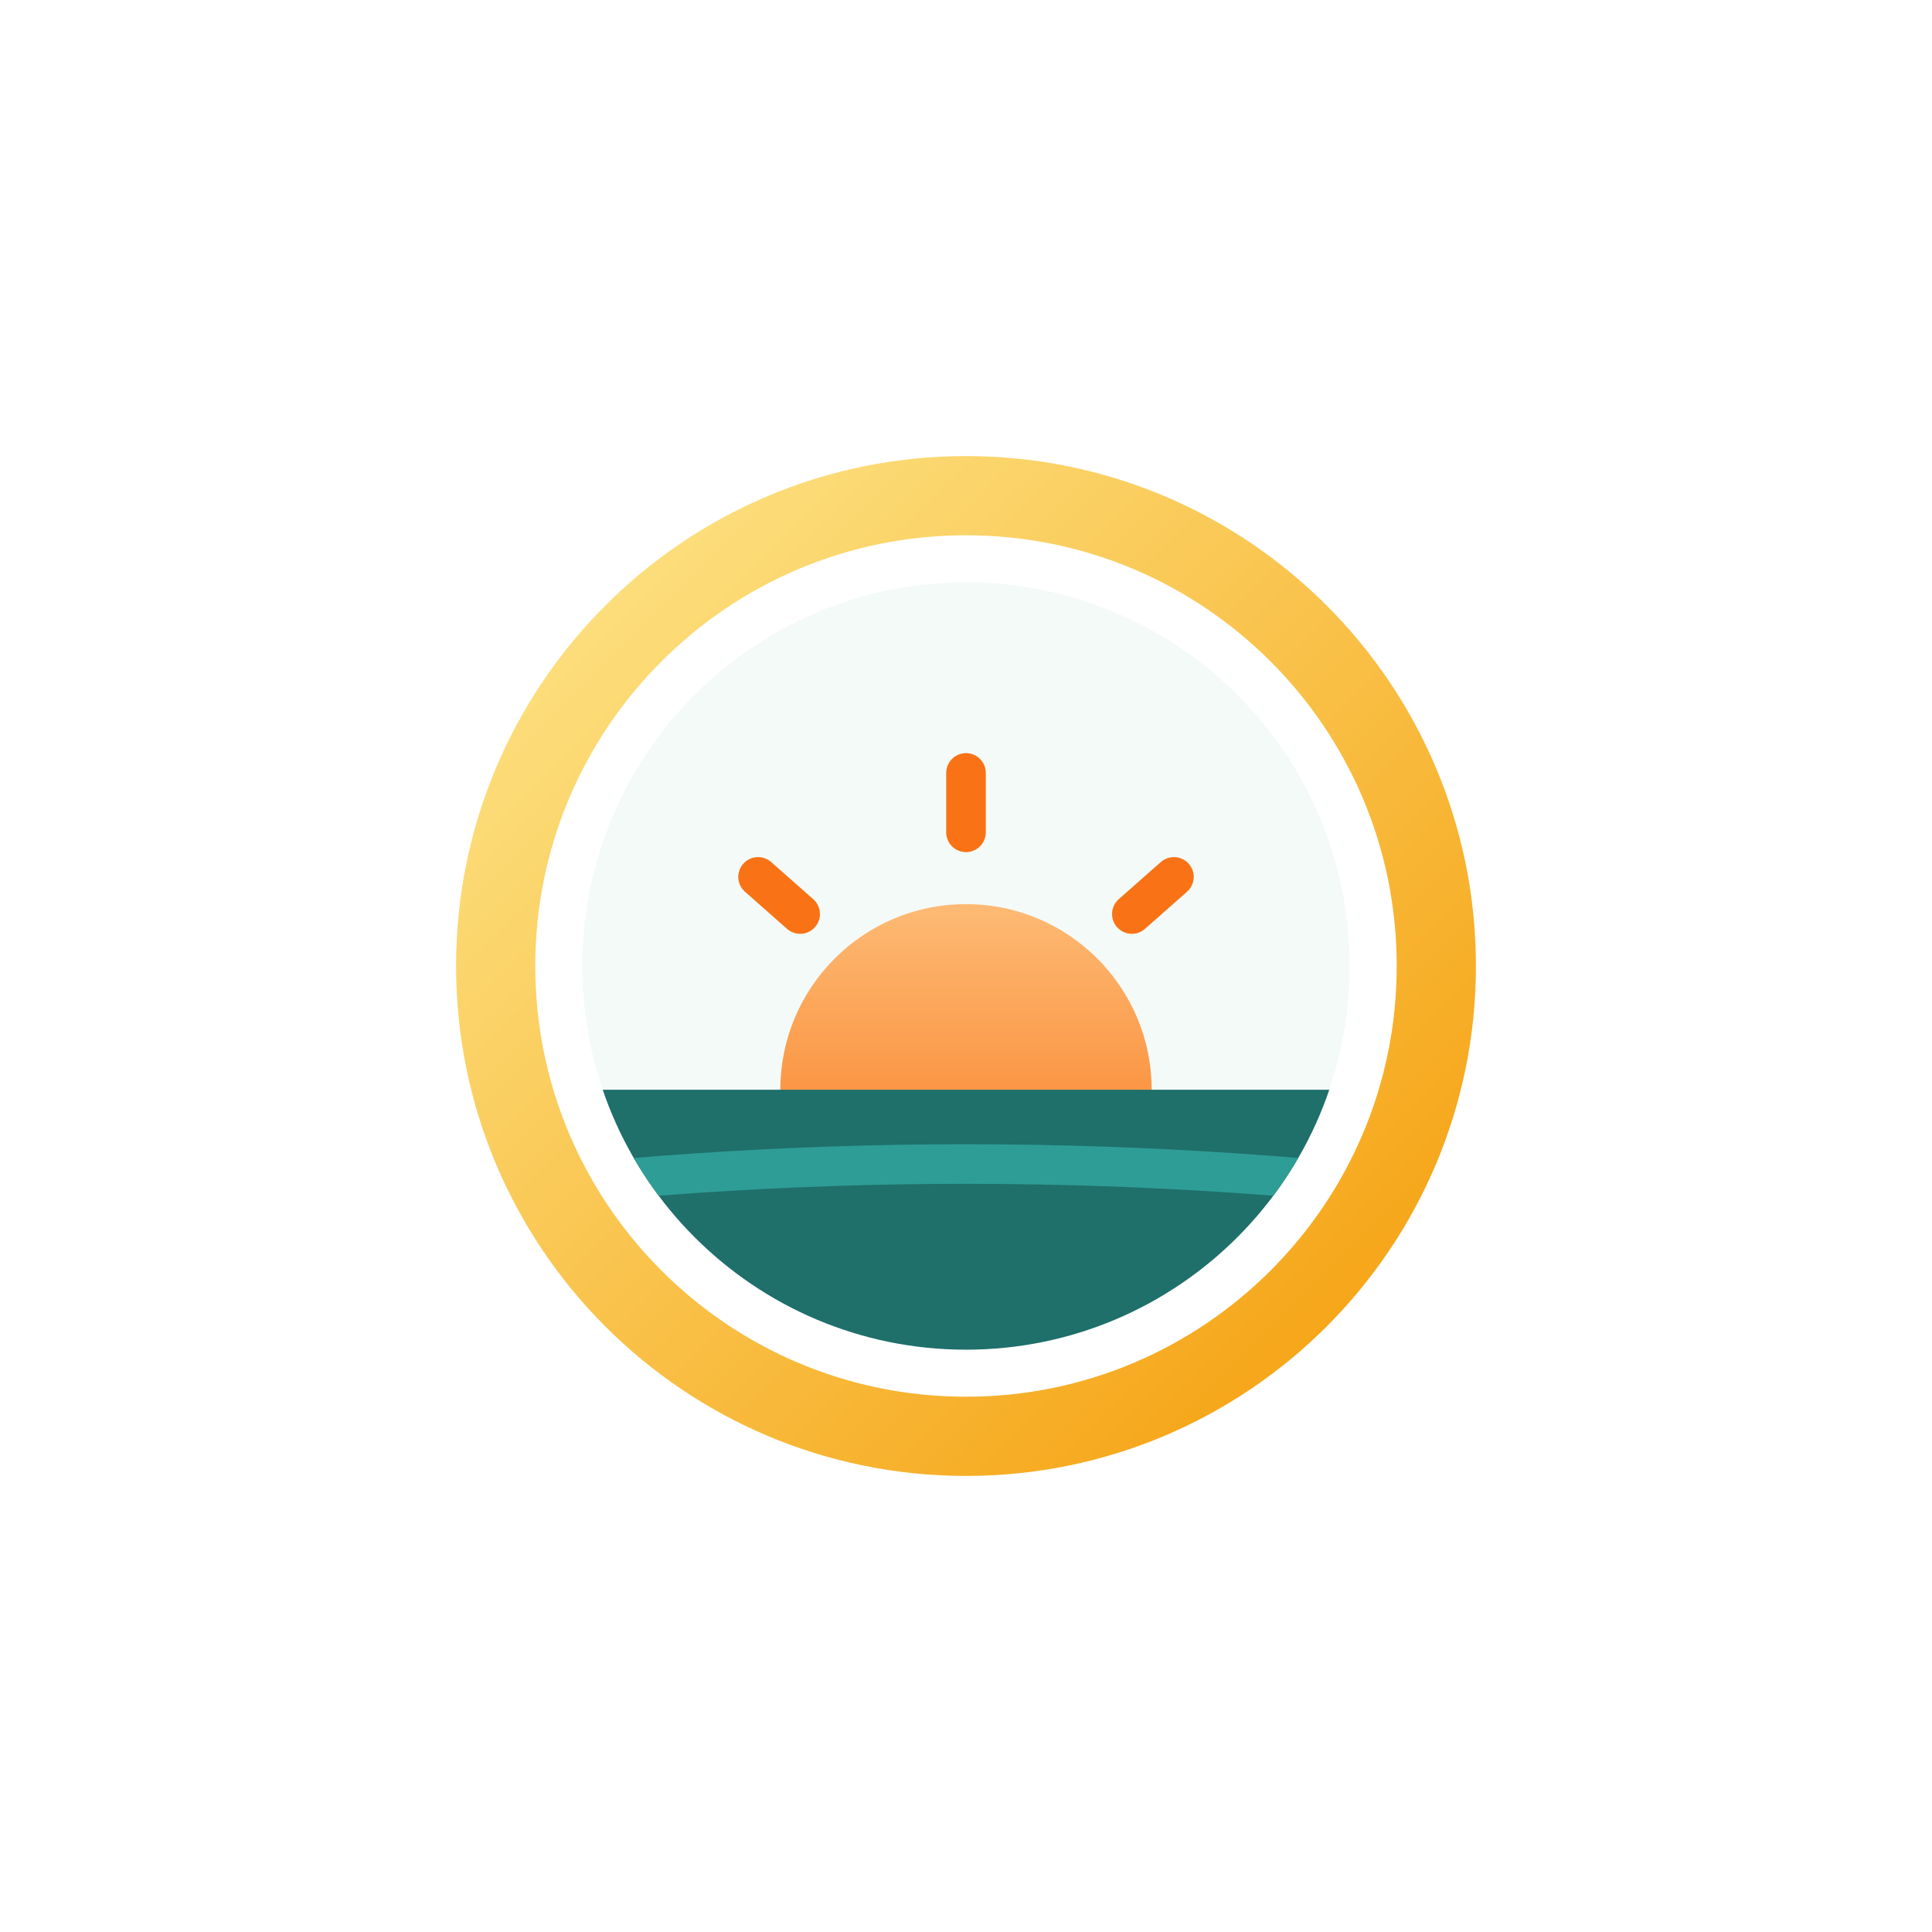
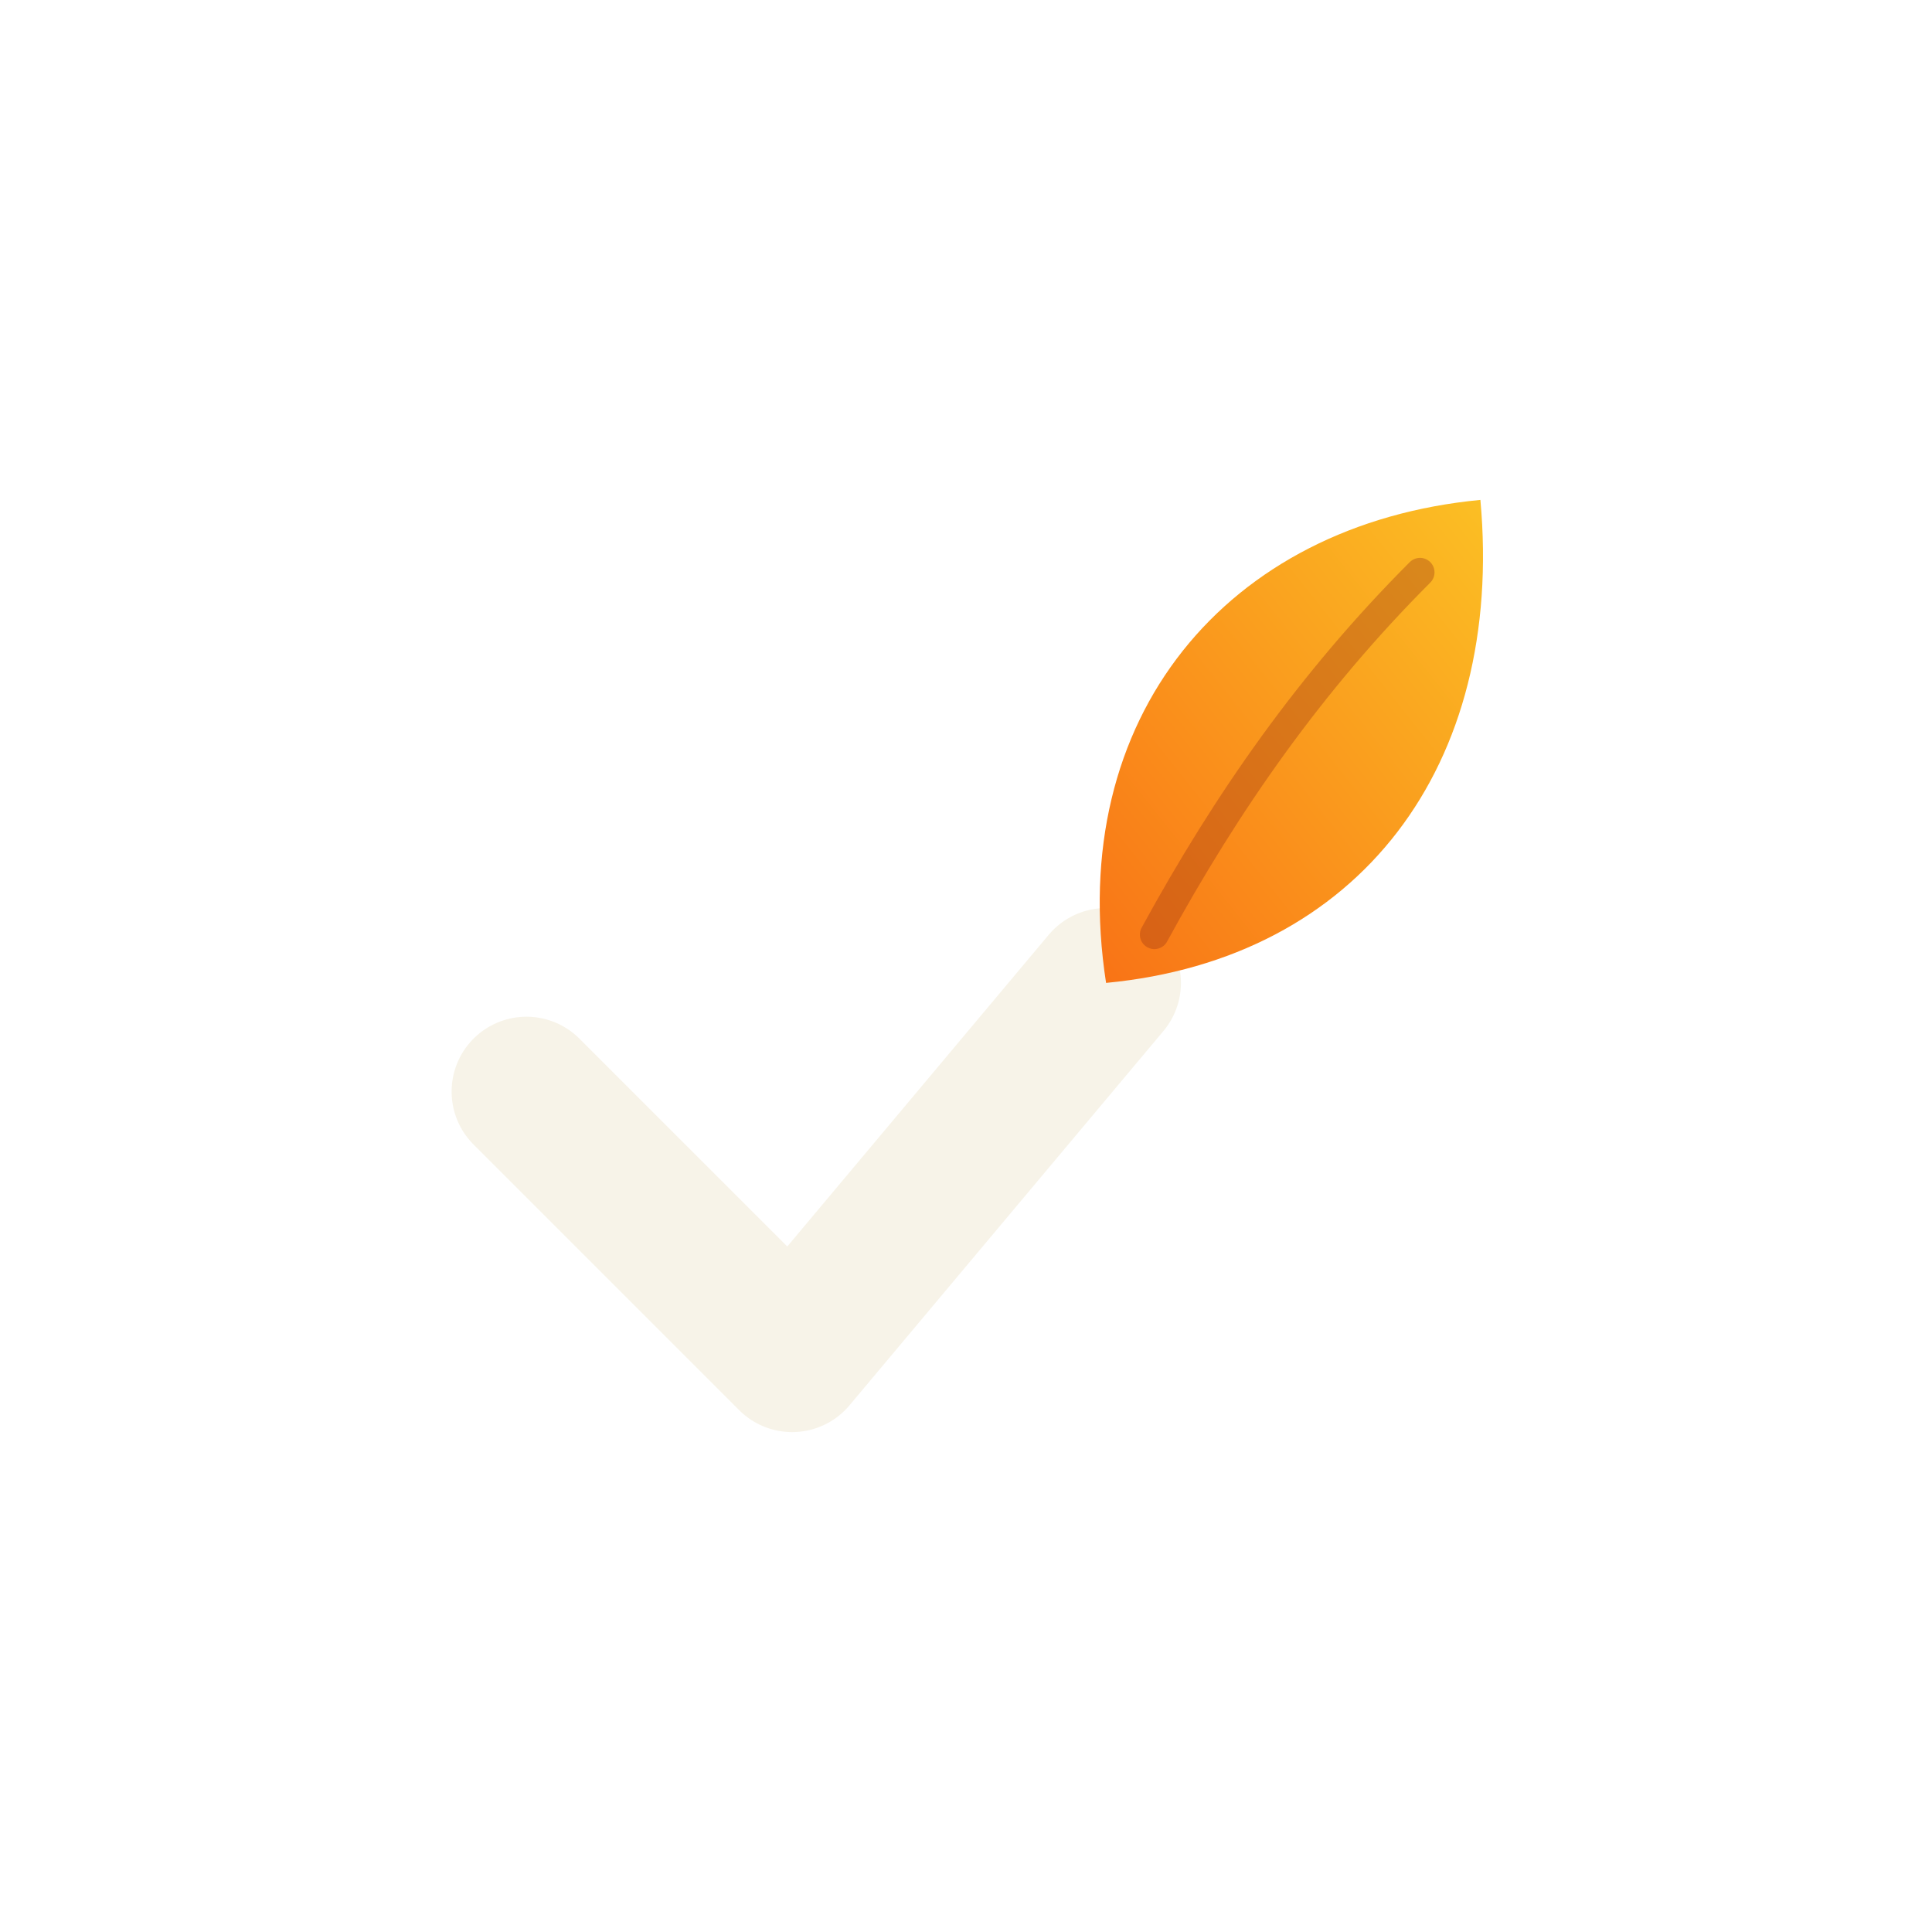
<svg xmlns="http://www.w3.org/2000/svg" width="1024" height="1024" viewBox="0 0 64 64">
  <defs>
-     <linearGradient id="bg" x1="0" y1="0" x2="0" y2="1">
-       <stop offset="0" stop-color="#2E9D95" />
-       <stop offset="1" stop-color="#14504D" />
+     <linearGradient id="leaf" x1="0" y1="1" x2="1" y2="0">
+       <stop offset="0" stop-color="#F97316" />
+       <stop offset="1" stop-color="#FBBF24" />
    </linearGradient>
-     <linearGradient id="gold" x1="0" y1="0" x2="1" y2="1">
-       <stop offset="0" stop-color="#FDE68A" />
-       <stop offset="1" stop-color="#F59E0B" />
-     </linearGradient>
-     <linearGradient id="sun" x1="0" y1="0" x2="0" y2="1">
-       <stop offset="0" stop-color="#FDBA74" />
-       <stop offset="1" stop-color="#F97316" />
-     </linearGradient>
-     <clipPath id="inner">
-       <circle cx="32" cy="32" r="15.5" />
-     </clipPath>
  </defs>
-   <g transform="translate(32 32) scale(0.82) translate(-32 -32)">
-     <circle cx="32" cy="32" r="19" fill="none" stroke="url(#gold)" stroke-width="3.2" />
-     <g clip-path="url(#inner)">
-       <rect x="10" y="10" width="44" height="44" fill="#F4FAF8" />
-       <circle cx="32" cy="37" r="7.5" fill="url(#sun)" />
-       <rect x="10" y="37" width="44" height="20" fill="#1F6F6B" />
-       <path d="M10 41.5 Q32 38.5 54 41.5" stroke="#2E9D95" stroke-width="1.6" fill="none" />
-     </g>
-     <g stroke="#F97316" stroke-width="1.6" stroke-linecap="round">
-       <path d="M32 24.2v2.4M23.6 28.4l1.7 1.5M40.4 28.4l-1.7 1.5" />
-     </g>
+   <g transform="translate(32 32) scale(0.8) translate(-32 -32) translate(-1.7 2.2)">
+     <path d="M15.5 35 L26.5 46 L39.5 30.5" fill="none" stroke="#F7F3E8" stroke-width="6.2" stroke-linecap="round" stroke-linejoin="round" />
+     <path d="M39.5 30.5 C37.8 19.5 44.5 11.5 55 10.5 C56 21.5 50 29.5 39.5 30.5 Z" fill="url(#leaf)" />
+     <path d="M41.5 28.5 C44.5 23 48 18 52.5 13.5" stroke="#9A3412" stroke-opacity="0.35" stroke-width="1.2" stroke-linecap="round" fill="none" />
  </g>
</svg>
